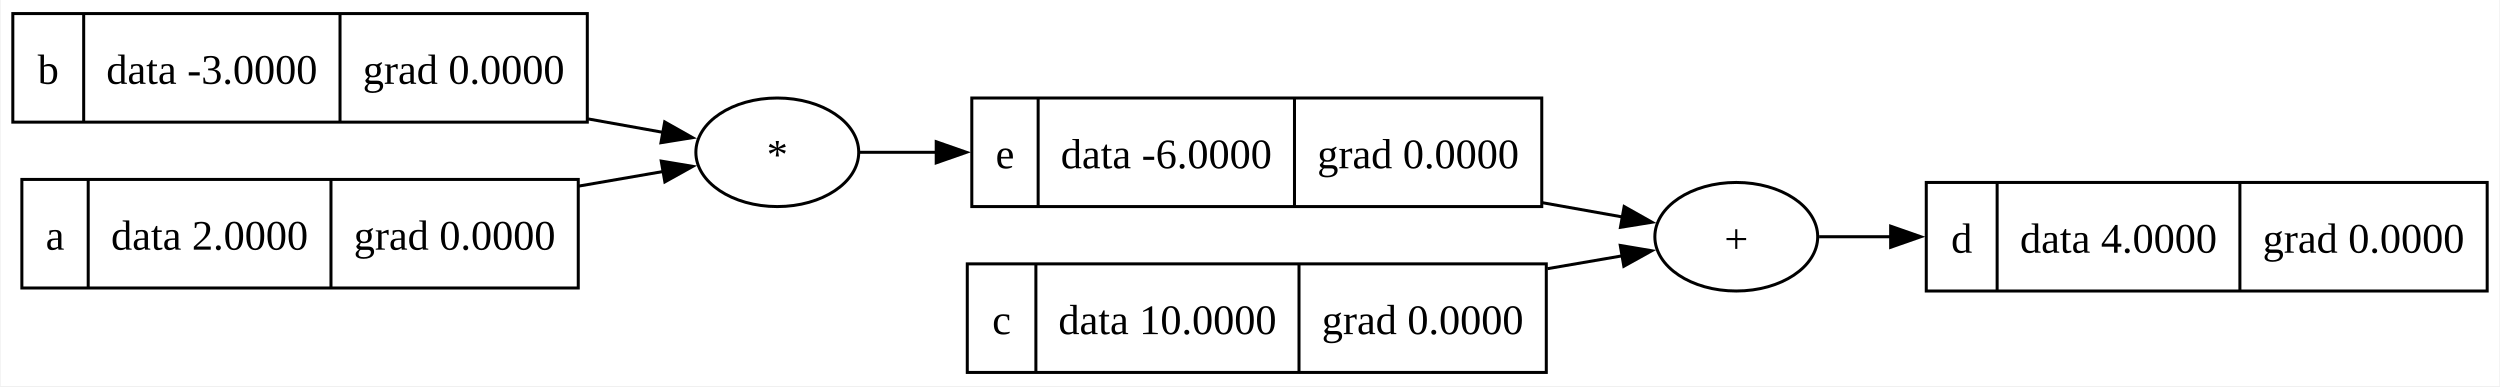
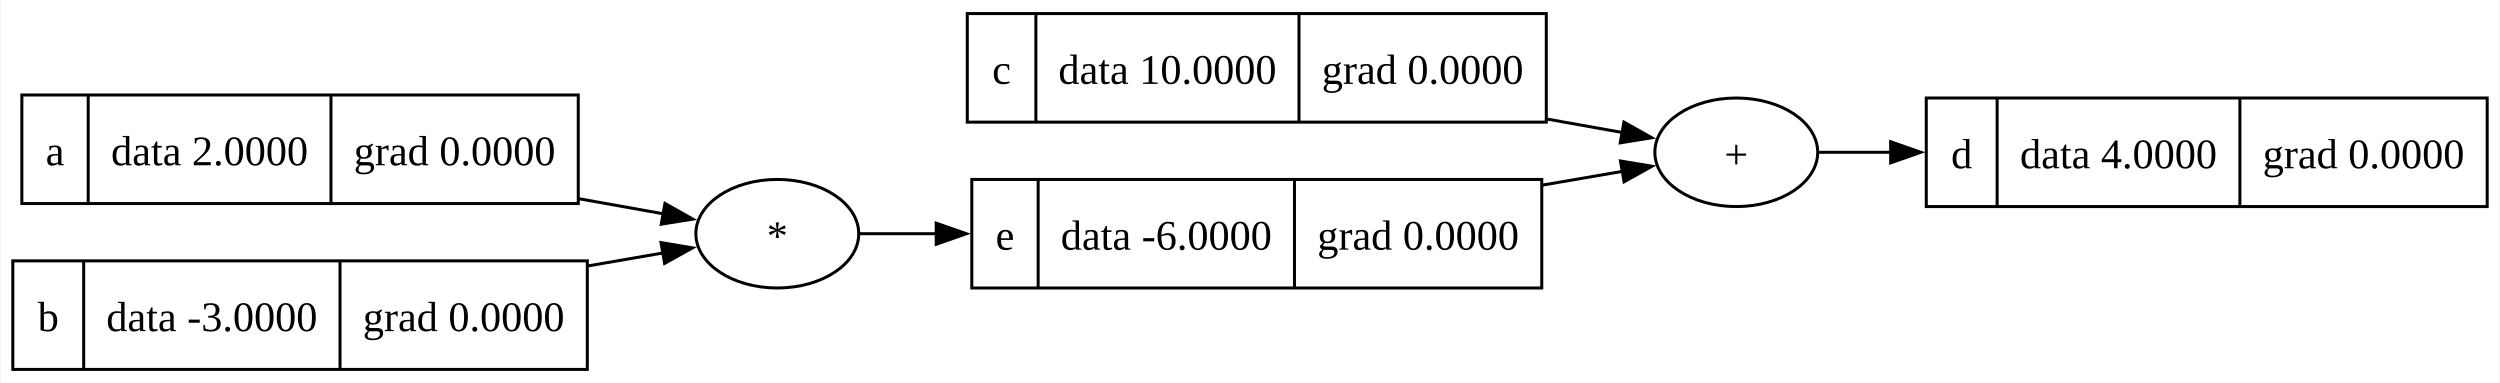
- <svg xmlns="http://www.w3.org/2000/svg" width="829pt" height="128pt" viewBox="0.00 0.00 828.50 128.00">
-   <g id="graph0" class="graph" transform="scale(1 1) rotate(0) translate(4 124)">
-     <polygon fill="white" stroke="none" points="-4,4 -4,-124 824.5,-124 824.5,4 -4,4" />
+ <svg xmlns="http://www.w3.org/2000/svg" width="829pt" height="127pt" viewBox="0.00 0.00 828.50 127.00">
+   <g id="graph0" class="graph" transform="scale(1 1) rotate(0) translate(4 123)">
+     <polygon fill="white" stroke="none" points="-4,4 -4,-123 824.5,-123 824.5,4 -4,4" />
    <g id="node1" class="node">
-       <polygon fill="none" stroke="black" points="0,-83.5 0,-119.5 190.5,-119.5 190.5,-83.5 0,-83.5" />
-       <text text-anchor="middle" x="11.75" y="-96.2" font-family="Times New Roman,serif" font-size="14.00">b</text>
-       <polyline fill="none" stroke="black" points="23.5,-83.75 23.5,-119.5" />
-       <text text-anchor="middle" x="66" y="-96.2" font-family="Times New Roman,serif" font-size="14.00">data -3.0000</text>
-       <polyline fill="none" stroke="black" points="108.5,-83.75 108.5,-119.5" />
-       <text text-anchor="middle" x="149.5" y="-96.2" font-family="Times New Roman,serif" font-size="14.00">grad 0.0000</text>
+       <polygon fill="none" stroke="black" points="318,-27.5 318,-63.5 507,-63.5 507,-27.5 318,-27.5" />
+       <text text-anchor="middle" x="329" y="-40.2" font-family="Times New Roman,serif" font-size="14.00">e</text>
+       <polyline fill="none" stroke="black" points="340,-27.75 340,-63.5" />
+       <text text-anchor="middle" x="382.5" y="-40.2" font-family="Times New Roman,serif" font-size="14.00">data -6.0000</text>
+       <polyline fill="none" stroke="black" points="425,-27.75 425,-63.5" />
+       <text text-anchor="middle" x="466" y="-40.2" font-family="Times New Roman,serif" font-size="14.00">grad 0.0000</text>
+     </g>
+     <g id="node4" class="node">
+       <ellipse fill="none" stroke="black" cx="571.5" cy="-72.5" rx="27" ry="18" />
+       <text text-anchor="middle" x="571.5" y="-67.08" font-family="Times New Roman,serif" font-size="14.00">+</text>
+     </g>
+     <g id="edge4" class="edge">
+       <path fill="none" stroke="black" d="M507.09,-61.6C516.45,-63.2 525.5,-64.76 533.71,-66.17" />
+       <polygon fill="black" stroke="black" points="533.1,-69.62 543.55,-67.87 534.29,-62.72 533.1,-69.62" />
+     </g>
+     <g id="node2" class="node">
+       <ellipse fill="none" stroke="black" cx="253.5" cy="-45.5" rx="27" ry="18" />
+       <text text-anchor="middle" x="253.5" y="-40.08" font-family="Times New Roman,serif" font-size="14.00">*</text>
+     </g>
+     <g id="edge1" class="edge">
+       <path fill="none" stroke="black" d="M280.78,-45.5C288.29,-45.5 296.96,-45.5 306.2,-45.5" />
+       <polygon fill="black" stroke="black" points="306.2,-49 316.2,-45.5 306.2,-42 306.2,-49" />
+     </g>
+     <g id="node3" class="node">
+       <polygon fill="none" stroke="black" points="634.5,-54.5 634.5,-90.5 820.5,-90.5 820.5,-54.5 634.5,-54.5" />
+       <text text-anchor="middle" x="646.25" y="-67.2" font-family="Times New Roman,serif" font-size="14.00">d</text>
+       <polyline fill="none" stroke="black" points="658,-54.75 658,-90.5" />
+       <text text-anchor="middle" x="698.25" y="-67.2" font-family="Times New Roman,serif" font-size="14.00">data 4.0000</text>
+       <polyline fill="none" stroke="black" points="738.5,-54.75 738.5,-90.5" />
+       <text text-anchor="middle" x="779.5" y="-67.2" font-family="Times New Roman,serif" font-size="14.00">grad 0.0000</text>
+     </g>
+     <g id="edge2" class="edge">
+       <path fill="none" stroke="black" d="M598.97,-72.5C606.11,-72.5 614.28,-72.5 622.96,-72.5" />
+       <polygon fill="black" stroke="black" points="622.69,-76 632.69,-72.5 622.69,-69 622.69,-76" />
    </g>
    <g id="node5" class="node">
-       <ellipse fill="none" stroke="black" cx="253.5" cy="-73.5" rx="27" ry="18" />
-       <text text-anchor="middle" x="253.5" y="-68.08" font-family="Times New Roman,serif" font-size="14.00">*</text>
+       <polygon fill="none" stroke="black" points="3,-55.5 3,-91.5 187.5,-91.5 187.5,-55.5 3,-55.5" />
+       <text text-anchor="middle" x="14" y="-68.2" font-family="Times New Roman,serif" font-size="14.00">a</text>
+       <polyline fill="none" stroke="black" points="25,-55.75 25,-91.5" />
+       <text text-anchor="middle" x="65.25" y="-68.2" font-family="Times New Roman,serif" font-size="14.00">data 2.0000</text>
+       <polyline fill="none" stroke="black" points="105.5,-55.75 105.5,-91.5" />
+       <text text-anchor="middle" x="146.5" y="-68.2" font-family="Times New Roman,serif" font-size="14.00">grad 0.0000</text>
    </g>
-     <g id="edge4" class="edge">
-       <path fill="none" stroke="black" d="M190.75,-84.57C199.54,-82.99 208.04,-81.47 215.78,-80.08" />
-       <polygon fill="black" stroke="black" points="216.16,-83.57 225.39,-78.36 214.93,-76.68 216.16,-83.57" />
+     <g id="edge5" class="edge">
+       <path fill="none" stroke="black" d="M187.59,-57.13C197.51,-55.35 207.14,-53.63 215.8,-52.08" />
+       <polygon fill="black" stroke="black" points="216.25,-55.55 225.48,-50.34 215.02,-48.66 216.25,-55.55" />
    </g>
-     <g id="node2" class="node">
-       <polygon fill="none" stroke="black" points="3,-28.5 3,-64.5 187.5,-64.5 187.5,-28.5 3,-28.5" />
-       <text text-anchor="middle" x="14" y="-41.2" font-family="Times New Roman,serif" font-size="14.00">a</text>
-       <polyline fill="none" stroke="black" points="25,-28.75 25,-64.5" />
-       <text text-anchor="middle" x="65.25" y="-41.2" font-family="Times New Roman,serif" font-size="14.00">data 2.0000</text>
-       <polyline fill="none" stroke="black" points="105.5,-28.75 105.5,-64.5" />
-       <text text-anchor="middle" x="146.5" y="-41.2" font-family="Times New Roman,serif" font-size="14.00">grad 0.0000</text>
+     <g id="node6" class="node">
+       <polygon fill="none" stroke="black" points="316.5,-82.5 316.5,-118.5 508.5,-118.5 508.5,-82.5 316.5,-82.5" />
+       <text text-anchor="middle" x="327.88" y="-95.2" font-family="Times New Roman,serif" font-size="14.00">c</text>
+       <polyline fill="none" stroke="black" points="339.25,-82.75 339.25,-118.5" />
+       <text text-anchor="middle" x="382.88" y="-95.2" font-family="Times New Roman,serif" font-size="14.00">data 10.0000</text>
+       <polyline fill="none" stroke="black" points="426.5,-82.75 426.5,-118.5" />
+       <text text-anchor="middle" x="467.5" y="-95.2" font-family="Times New Roman,serif" font-size="14.00">grad 0.0000</text>
    </g>
    <g id="edge6" class="edge">
-       <path fill="none" stroke="black" d="M187.59,-62.28C197.51,-64 207.14,-65.66 215.8,-67.16" />
-       <polygon fill="black" stroke="black" points="215.02,-70.58 225.47,-68.83 216.22,-63.68 215.02,-70.58" />
-     </g>
-     <g id="node3" class="node">
-       <polygon fill="none" stroke="black" points="316.5,-0.5 316.5,-36.5 508.5,-36.5 508.5,-0.5 316.5,-0.5" />
-       <text text-anchor="middle" x="327.88" y="-13.2" font-family="Times New Roman,serif" font-size="14.00">c</text>
-       <polyline fill="none" stroke="black" points="339.25,-0.75 339.25,-36.5" />
-       <text text-anchor="middle" x="382.88" y="-13.2" font-family="Times New Roman,serif" font-size="14.00">data 10.0000</text>
-       <polyline fill="none" stroke="black" points="426.5,-0.75 426.5,-36.5" />
-       <text text-anchor="middle" x="467.5" y="-13.2" font-family="Times New Roman,serif" font-size="14.00">grad 0.0000</text>
+       <path fill="none" stroke="black" d="M508.9,-83.49C517.68,-81.92 526.17,-80.41 533.89,-79.03" />
+       <polygon fill="black" stroke="black" points="534.25,-82.52 543.48,-77.32 533.02,-75.63 534.25,-82.52" />
    </g>
    <g id="node7" class="node">
-       <ellipse fill="none" stroke="black" cx="571.5" cy="-45.5" rx="27" ry="18" />
-       <text text-anchor="middle" x="571.5" y="-40.08" font-family="Times New Roman,serif" font-size="14.00">+</text>
-     </g>
-     <g id="edge5" class="edge">
-       <path fill="none" stroke="black" d="M508.9,-34.91C517.58,-36.4 525.97,-37.84 533.62,-39.16" />
-       <polygon fill="black" stroke="black" points="533.03,-42.61 543.47,-40.85 534.21,-35.71 533.03,-42.61" />
-     </g>
-     <g id="node4" class="node">
-       <polygon fill="none" stroke="black" points="318,-55.5 318,-91.5 507,-91.5 507,-55.5 318,-55.5" />
-       <text text-anchor="middle" x="329" y="-68.2" font-family="Times New Roman,serif" font-size="14.00">e</text>
-       <polyline fill="none" stroke="black" points="340,-55.75 340,-91.5" />
-       <text text-anchor="middle" x="382.5" y="-68.2" font-family="Times New Roman,serif" font-size="14.00">data -6.0000</text>
-       <polyline fill="none" stroke="black" points="425,-55.75 425,-91.5" />
-       <text text-anchor="middle" x="466" y="-68.2" font-family="Times New Roman,serif" font-size="14.00">grad 0.0000</text>
+       <polygon fill="none" stroke="black" points="0,-0.5 0,-36.5 190.5,-36.5 190.5,-0.5 0,-0.5" />
+       <text text-anchor="middle" x="11.75" y="-13.2" font-family="Times New Roman,serif" font-size="14.00">b</text>
+       <polyline fill="none" stroke="black" points="23.5,-0.75 23.5,-36.5" />
+       <text text-anchor="middle" x="66" y="-13.2" font-family="Times New Roman,serif" font-size="14.00">data -3.0000</text>
+       <polyline fill="none" stroke="black" points="108.5,-0.75 108.5,-36.5" />
+       <text text-anchor="middle" x="149.5" y="-13.2" font-family="Times New Roman,serif" font-size="14.00">grad 0.0000</text>
    </g>
    <g id="edge3" class="edge">
-       <path fill="none" stroke="black" d="M507.09,-56.81C516.56,-55.12 525.72,-53.49 533.99,-52.01" />
-       <polygon fill="black" stroke="black" points="534.32,-55.51 543.55,-50.31 533.09,-48.62 534.32,-55.51" />
-     </g>
-     <g id="edge1" class="edge">
-       <path fill="none" stroke="black" d="M280.78,-73.5C288.29,-73.5 296.96,-73.5 306.2,-73.5" />
-       <polygon fill="black" stroke="black" points="306.2,-77 316.2,-73.5 306.2,-70 306.2,-77" />
-     </g>
-     <g id="node6" class="node">
-       <polygon fill="none" stroke="black" points="634.5,-27.5 634.5,-63.5 820.5,-63.5 820.5,-27.5 634.5,-27.5" />
-       <text text-anchor="middle" x="646.25" y="-40.2" font-family="Times New Roman,serif" font-size="14.00">d</text>
-       <polyline fill="none" stroke="black" points="658,-27.75 658,-63.5" />
-       <text text-anchor="middle" x="698.25" y="-40.2" font-family="Times New Roman,serif" font-size="14.00">data 4.0000</text>
-       <polyline fill="none" stroke="black" points="738.5,-27.75 738.5,-63.5" />
-       <text text-anchor="middle" x="779.5" y="-40.2" font-family="Times New Roman,serif" font-size="14.00">grad 0.0000</text>
-     </g>
-     <g id="edge2" class="edge">
-       <path fill="none" stroke="black" d="M598.97,-45.5C606.11,-45.5 614.28,-45.5 622.96,-45.5" />
-       <polygon fill="black" stroke="black" points="622.69,-49 632.69,-45.5 622.69,-42 622.69,-49" />
+       <path fill="none" stroke="black" d="M190.75,-34.83C199.54,-36.35 208.04,-37.82 215.78,-39.15" />
+       <polygon fill="black" stroke="black" points="214.94,-42.56 225.39,-40.81 216.13,-35.66 214.94,-42.56" />
    </g>
  </g>
</svg>
